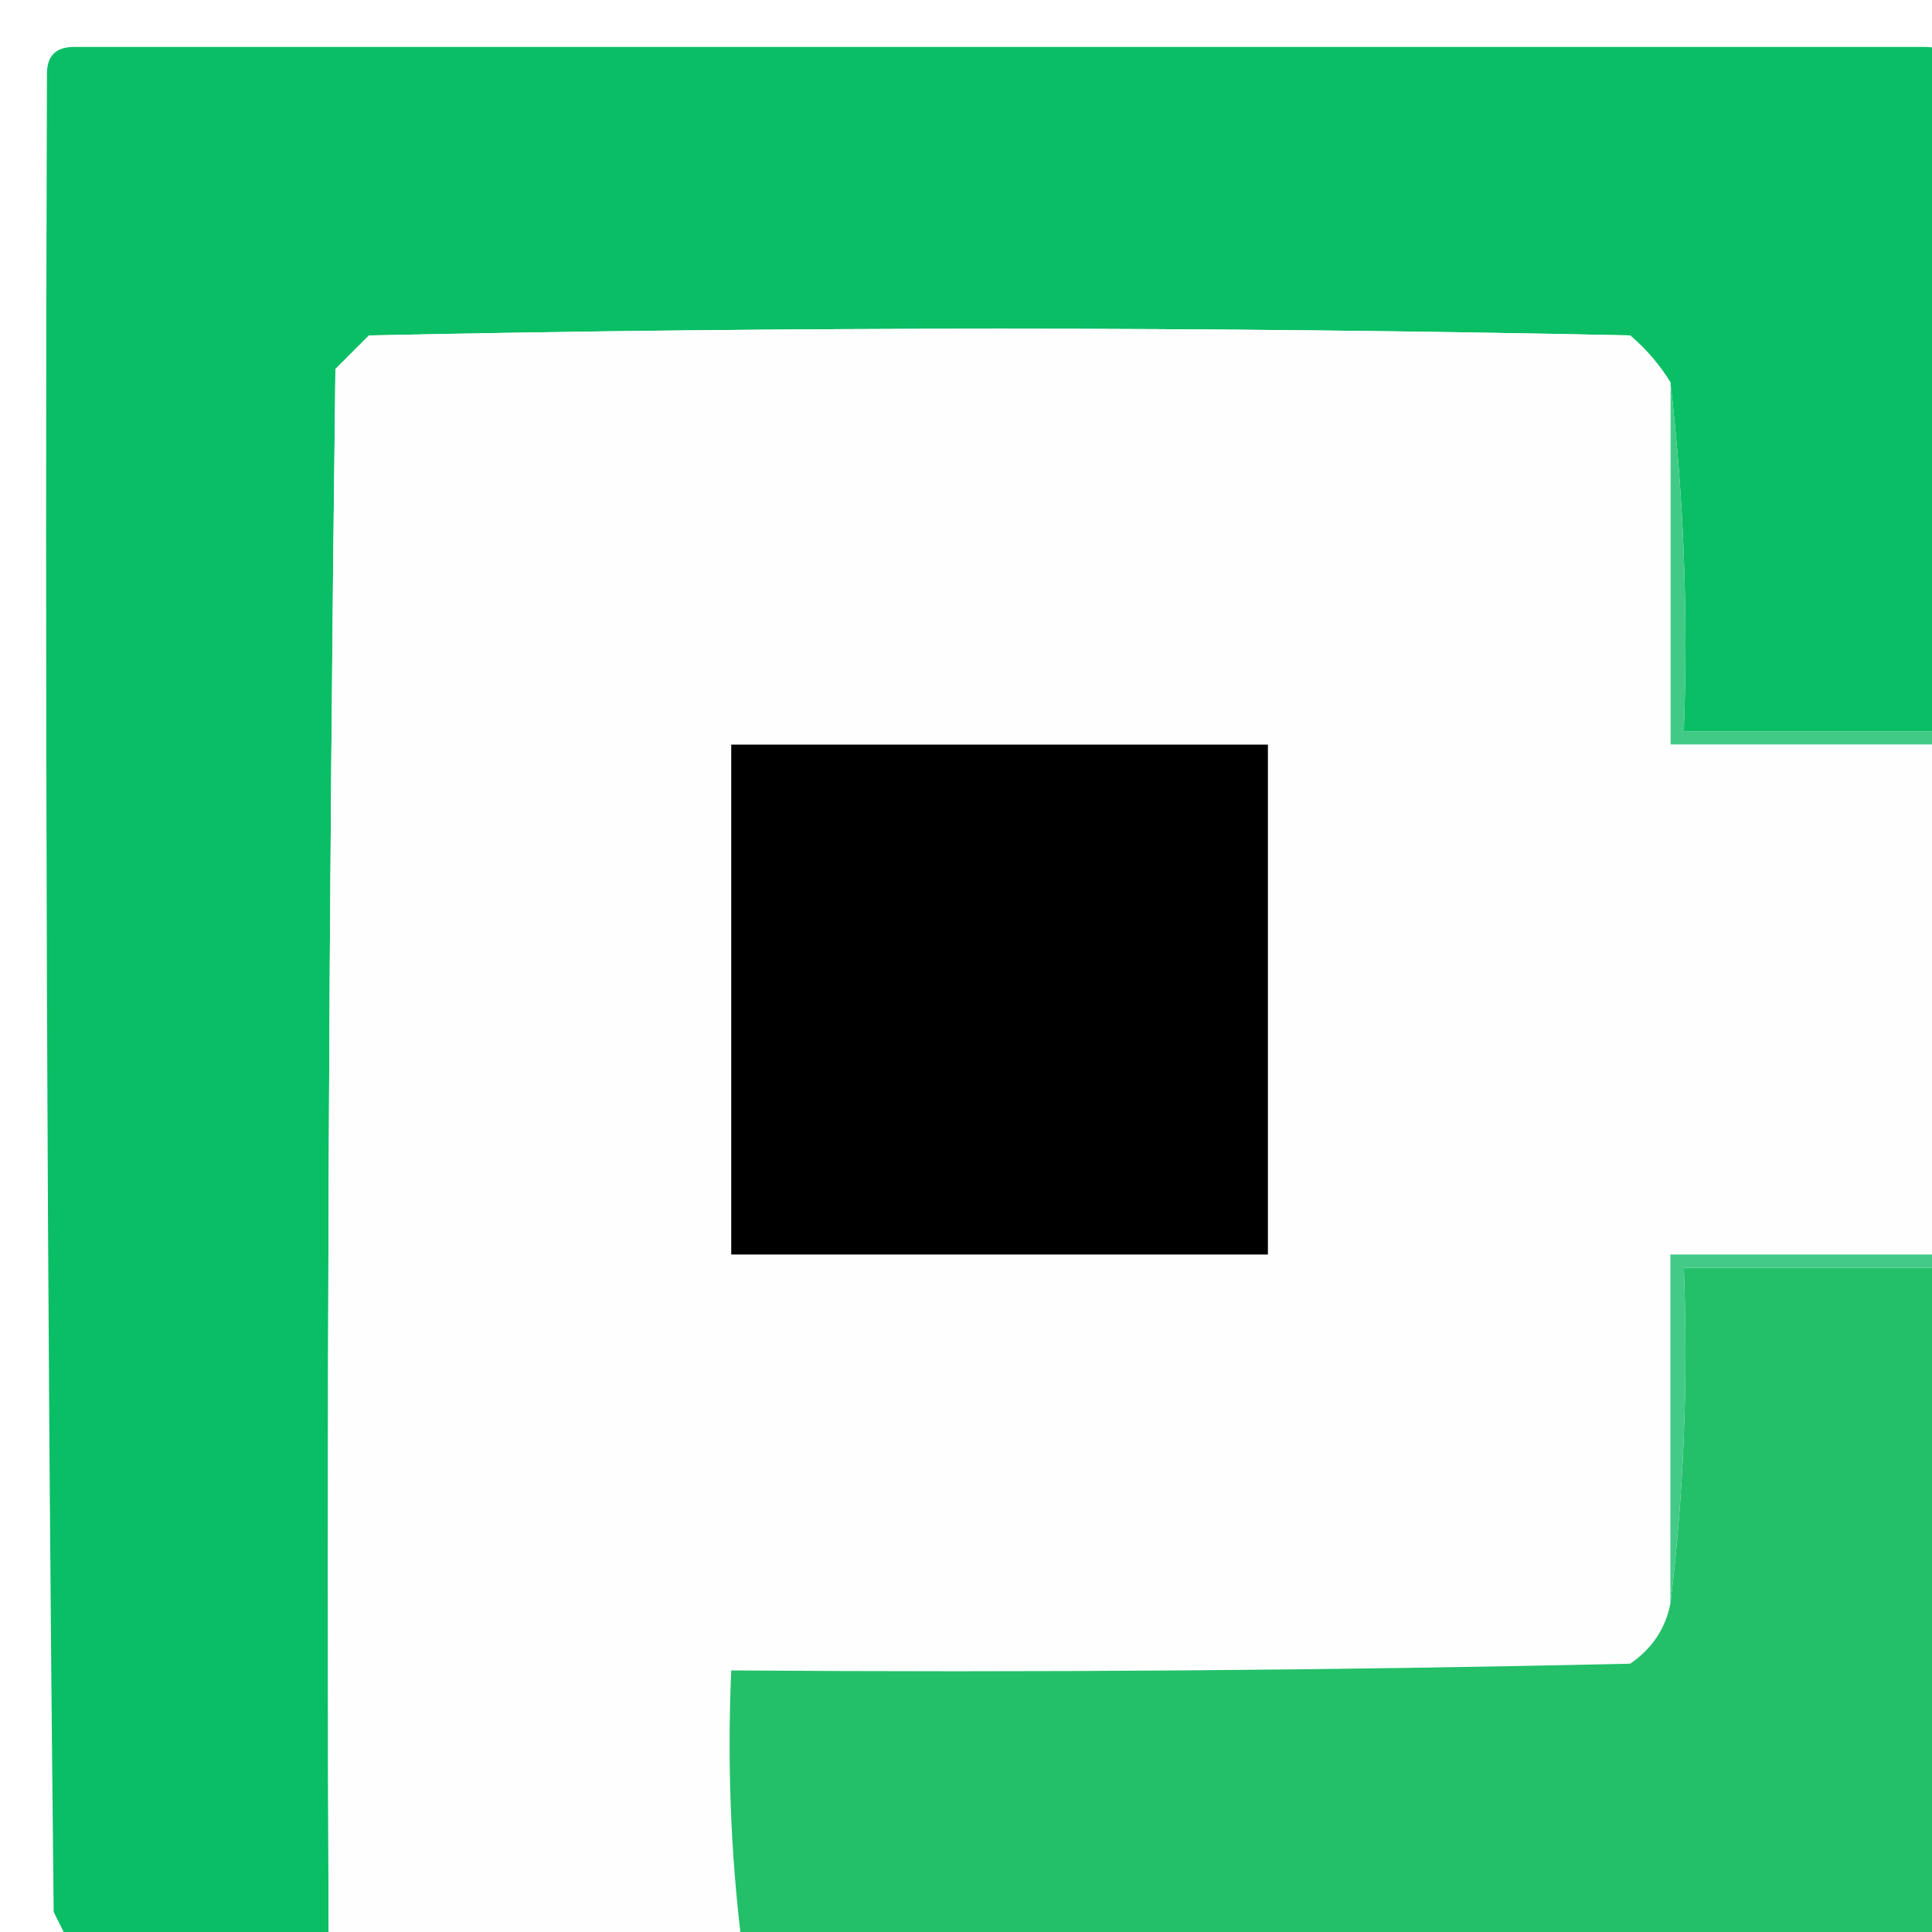
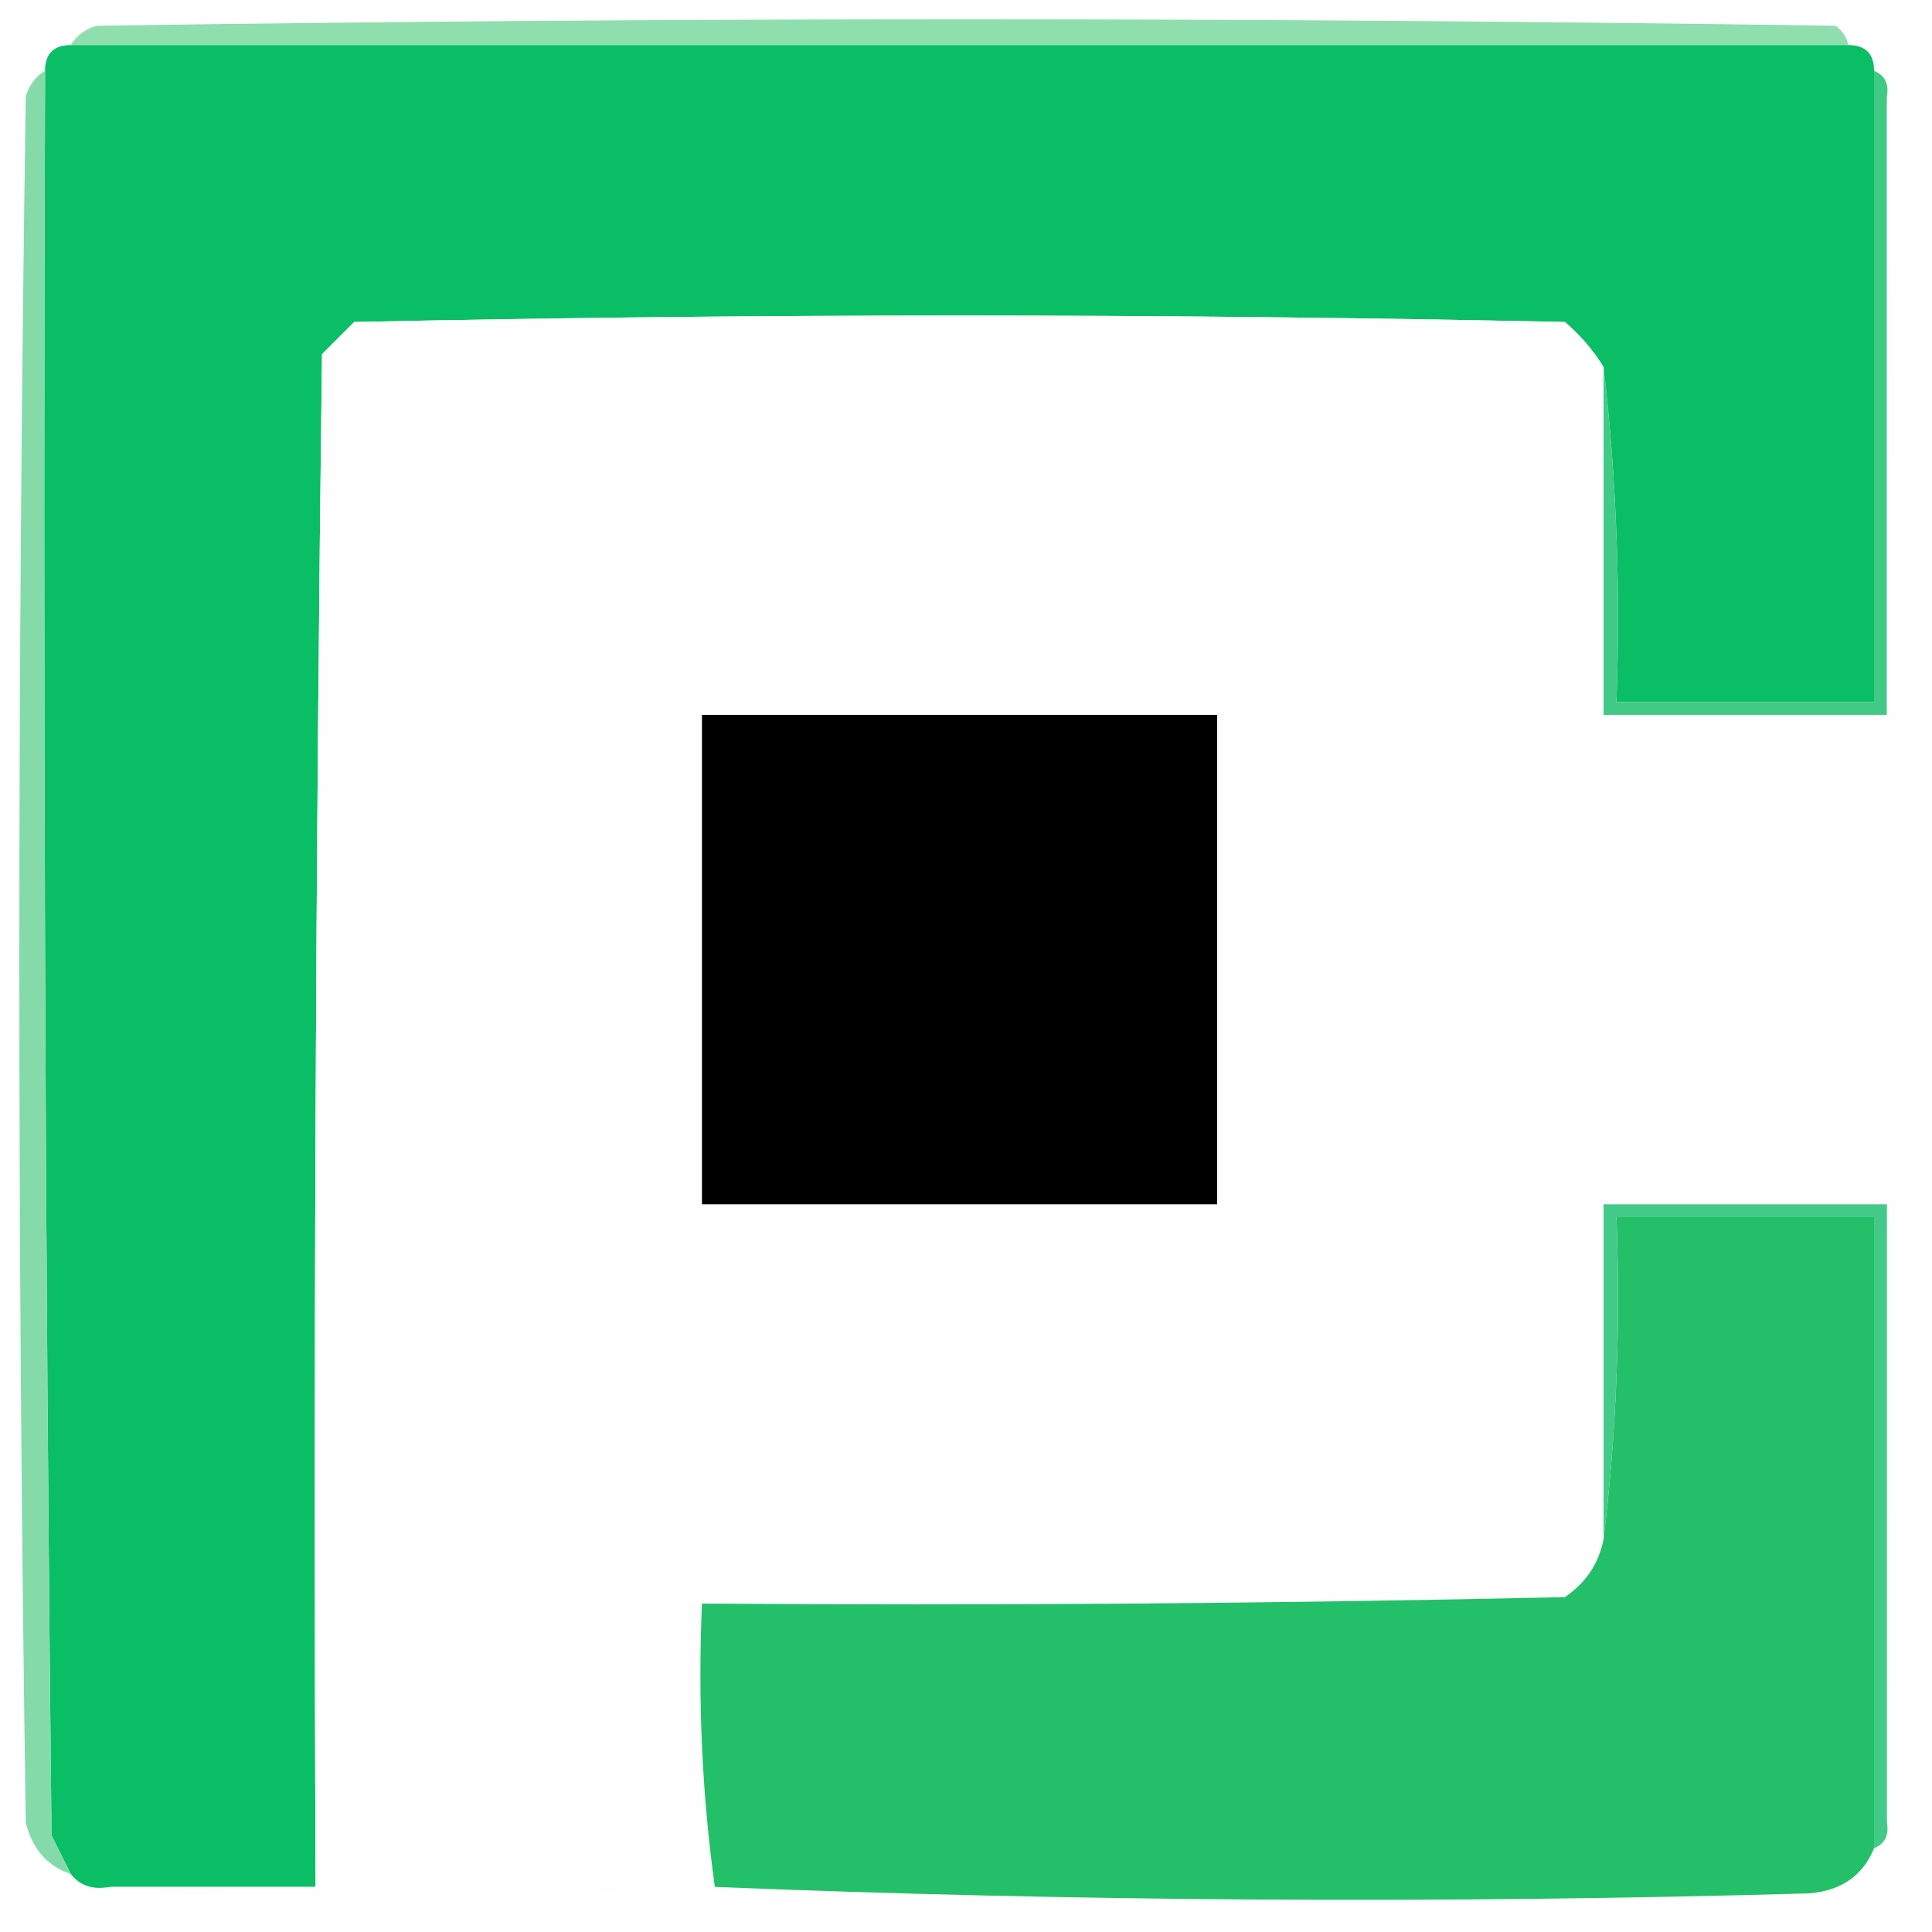
- <svg>
+ <svg xmlns="http://www.w3.org/2000/svg" version="1.1" width="150px" height="150px" style="shape-rendering:geometricPrecision; text-rendering:geometricPrecision; image-rendering:optimizeQuality; fill-rule:evenodd; clip-rule:evenodd">
+   <g>
+     <path style="opacity:0.915" fill="#85dba7" d="M 143.5,3.5 C 97.5,3.5 51.5,3.5 5.5,3.5C 5.918,2.778 6.584,2.278 7.5,2C 52.5,1.333 97.5,1.333 142.5,2C 143.056,2.383 143.389,2.883 143.5,3.5 Z" />
+   </g>
  <g>
    <path style="opacity:1" fill="#0abe65" d="M 5.5,3.5 C 51.5,3.5 97.5,3.5 143.5,3.5C 144.833,3.5 145.5,4.167 145.5,5.5C 145.5,21.833 145.5,38.167 145.5,54.5C 138.833,54.5 132.167,54.5 125.5,54.5C 125.826,45.651 125.493,36.984 124.5,28.5C 123.71,27.206 122.71,26.039 121.5,25C 90.167,24.333 58.833,24.333 27.5,25C 26.667,25.833 25.833,26.667 25,27.5C 24.5,67.165 24.333,106.832 24.5,146.5C 19.167,146.5 13.833,146.5 8.5,146.5C 7.209,146.737 6.209,146.404 5.5,145.5C 5.013,144.527 4.513,143.527 4,142.5C 3.5,96.835 3.333,51.168 3.5,5.5C 3.5,4.167 4.167,3.5 5.5,3.5 Z" />
+   </g>
+   <g>
+     <path style="opacity:0.961" fill="#7fdaa6" d="M 3.5,5.5 C 3.333,51.168 3.5,96.835 4,142.5C 4.513,143.527 5.013,144.527 5.5,145.5C 3.665,144.878 2.498,143.544 2,141.5C 1.333,96.833 1.333,52.167 2,7.5C 2.278,6.584 2.778,5.918 3.5,5.5 Z" />
  </g>
  <g>
    <path style="opacity:0.961" fill="#3ac882" d="M 145.5,5.5 C 146.338,5.842 146.672,6.508 146.5,7.5C 146.5,23.5 146.5,39.5 146.5,55.5C 139.167,55.5 131.833,55.5 124.5,55.5C 124.5,46.5 124.5,37.5 124.5,28.5C 125.493,36.984 125.826,45.651 125.5,54.5C 132.167,54.5 138.833,54.5 145.5,54.5C 145.5,38.167 145.5,21.833 145.5,5.5 Z" />
  </g>
  <g>
    <path style="opacity:1" fill="#fefefe" d="M 146.5,7.5 C 147.833,52.167 147.833,96.833 146.5,141.5C 146.5,125.5 146.5,109.5 146.5,93.5C 139.167,93.5 131.833,93.5 124.5,93.5C 124.5,102.167 124.5,110.833 124.5,119.5C 124.141,121.371 123.141,122.871 121.5,124C 99.169,124.5 76.836,124.667 54.5,124.5C 54.175,132.019 54.508,139.352 55.5,146.5C 39.991,147.764 24.324,147.764 8.5,146.5C 13.833,146.5 19.167,146.5 24.5,146.5C 24.333,106.832 24.5,67.165 25,27.5C 25.833,26.667 26.667,25.833 27.5,25C 58.833,24.333 90.167,24.333 121.5,25C 122.71,26.039 123.71,27.206 124.5,28.5C 124.5,37.5 124.5,46.5 124.5,55.5C 131.833,55.5 139.167,55.5 146.5,55.5C 146.5,39.5 146.5,23.5 146.5,7.5 Z" />
  </g>
  <g>
    <path style="opacity:1" fill="#000000" d="M 54.5,55.5 C 67.833,55.5 81.167,55.5 94.5,55.5C 94.5,68.167 94.5,80.833 94.5,93.5C 81.167,93.5 67.833,93.5 54.5,93.5C 54.5,80.833 54.5,68.167 54.5,55.5 Z" />
  </g>
  <g>
    <path style="opacity:1" fill="#23c069" d="M 145.5,143.5 C 144.64,145.614 142.973,146.78 140.5,147C 112.137,147.808 83.803,147.642 55.5,146.5C 54.508,139.352 54.175,132.019 54.5,124.5C 76.836,124.667 99.169,124.5 121.5,124C 123.141,122.871 124.141,121.371 124.5,119.5C 125.493,111.35 125.826,103.017 125.5,94.5C 132.167,94.5 138.833,94.5 145.5,94.5C 145.5,110.833 145.5,127.167 145.5,143.5 Z" />
  </g>
  <g>
    <path style="opacity:0.96" fill="#3bc883" d="M 146.5,141.5 C 146.672,142.492 146.338,143.158 145.5,143.5C 145.5,127.167 145.5,110.833 145.5,94.5C 138.833,94.5 132.167,94.5 125.5,94.5C 125.826,103.017 125.493,111.35 124.5,119.5C 124.5,110.833 124.5,102.167 124.5,93.5C 131.833,93.5 139.167,93.5 146.5,93.5C 146.5,109.5 146.5,125.5 146.5,141.5 Z" />
  </g>
</svg>
